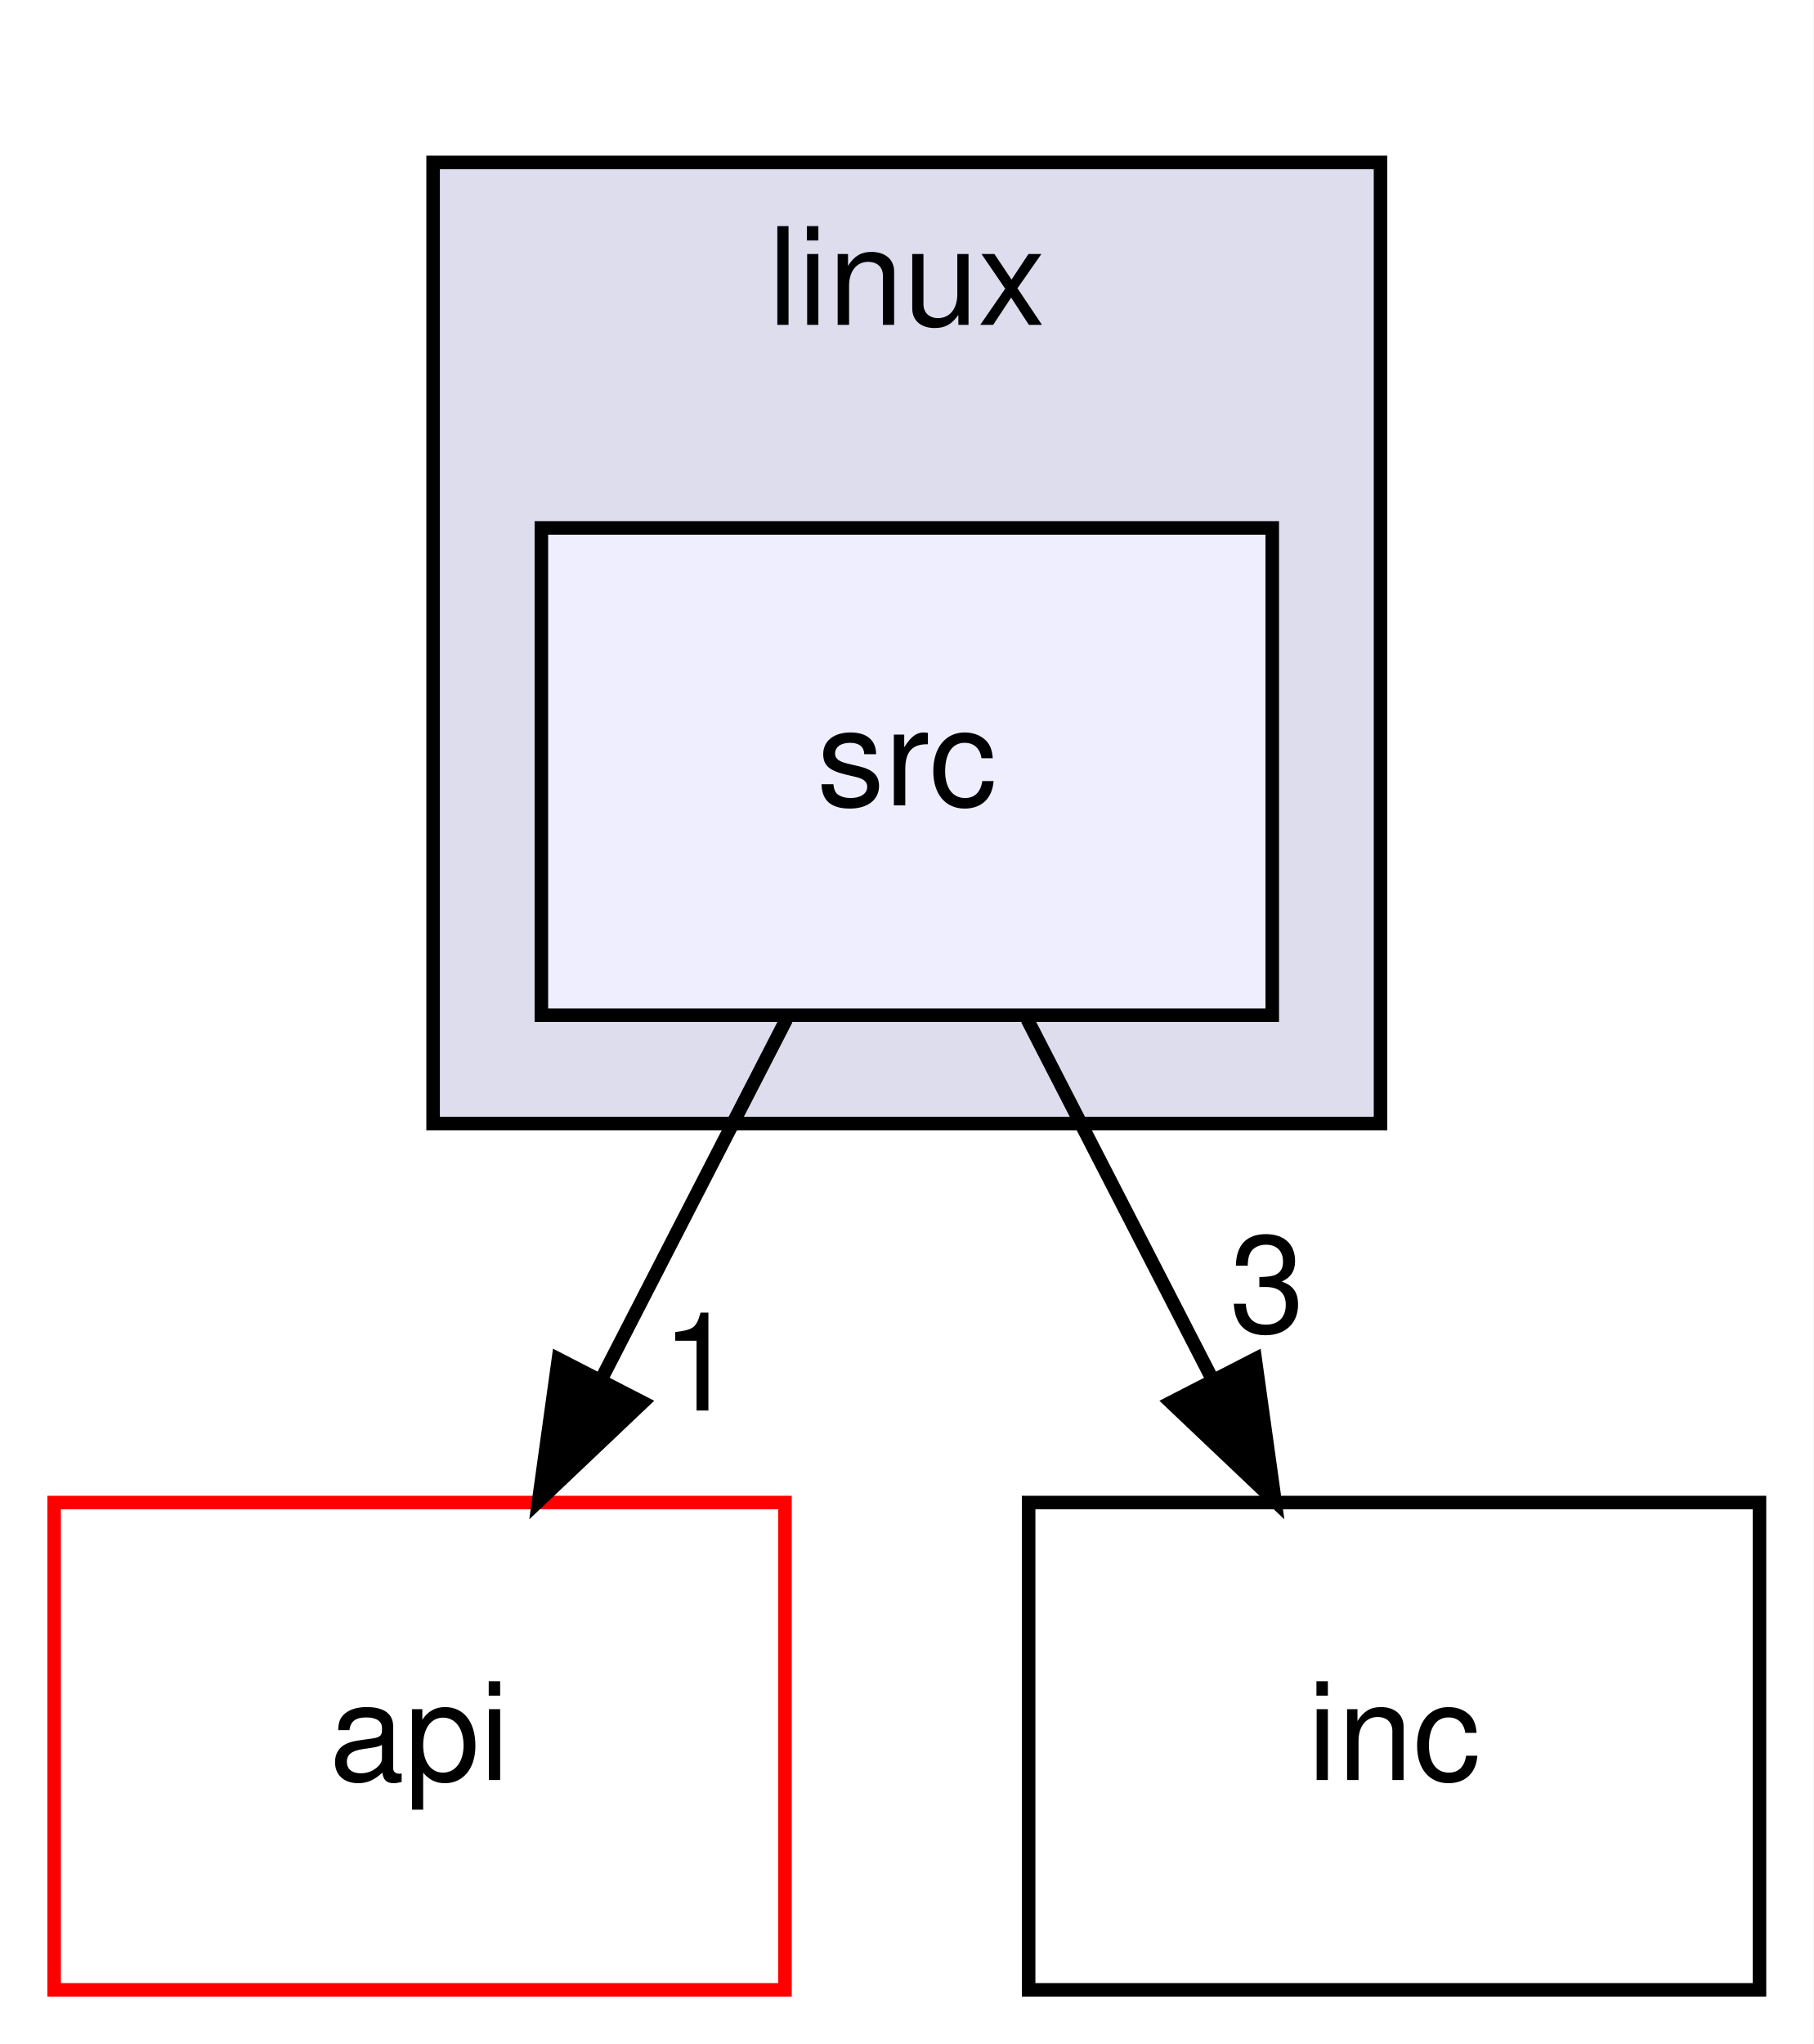
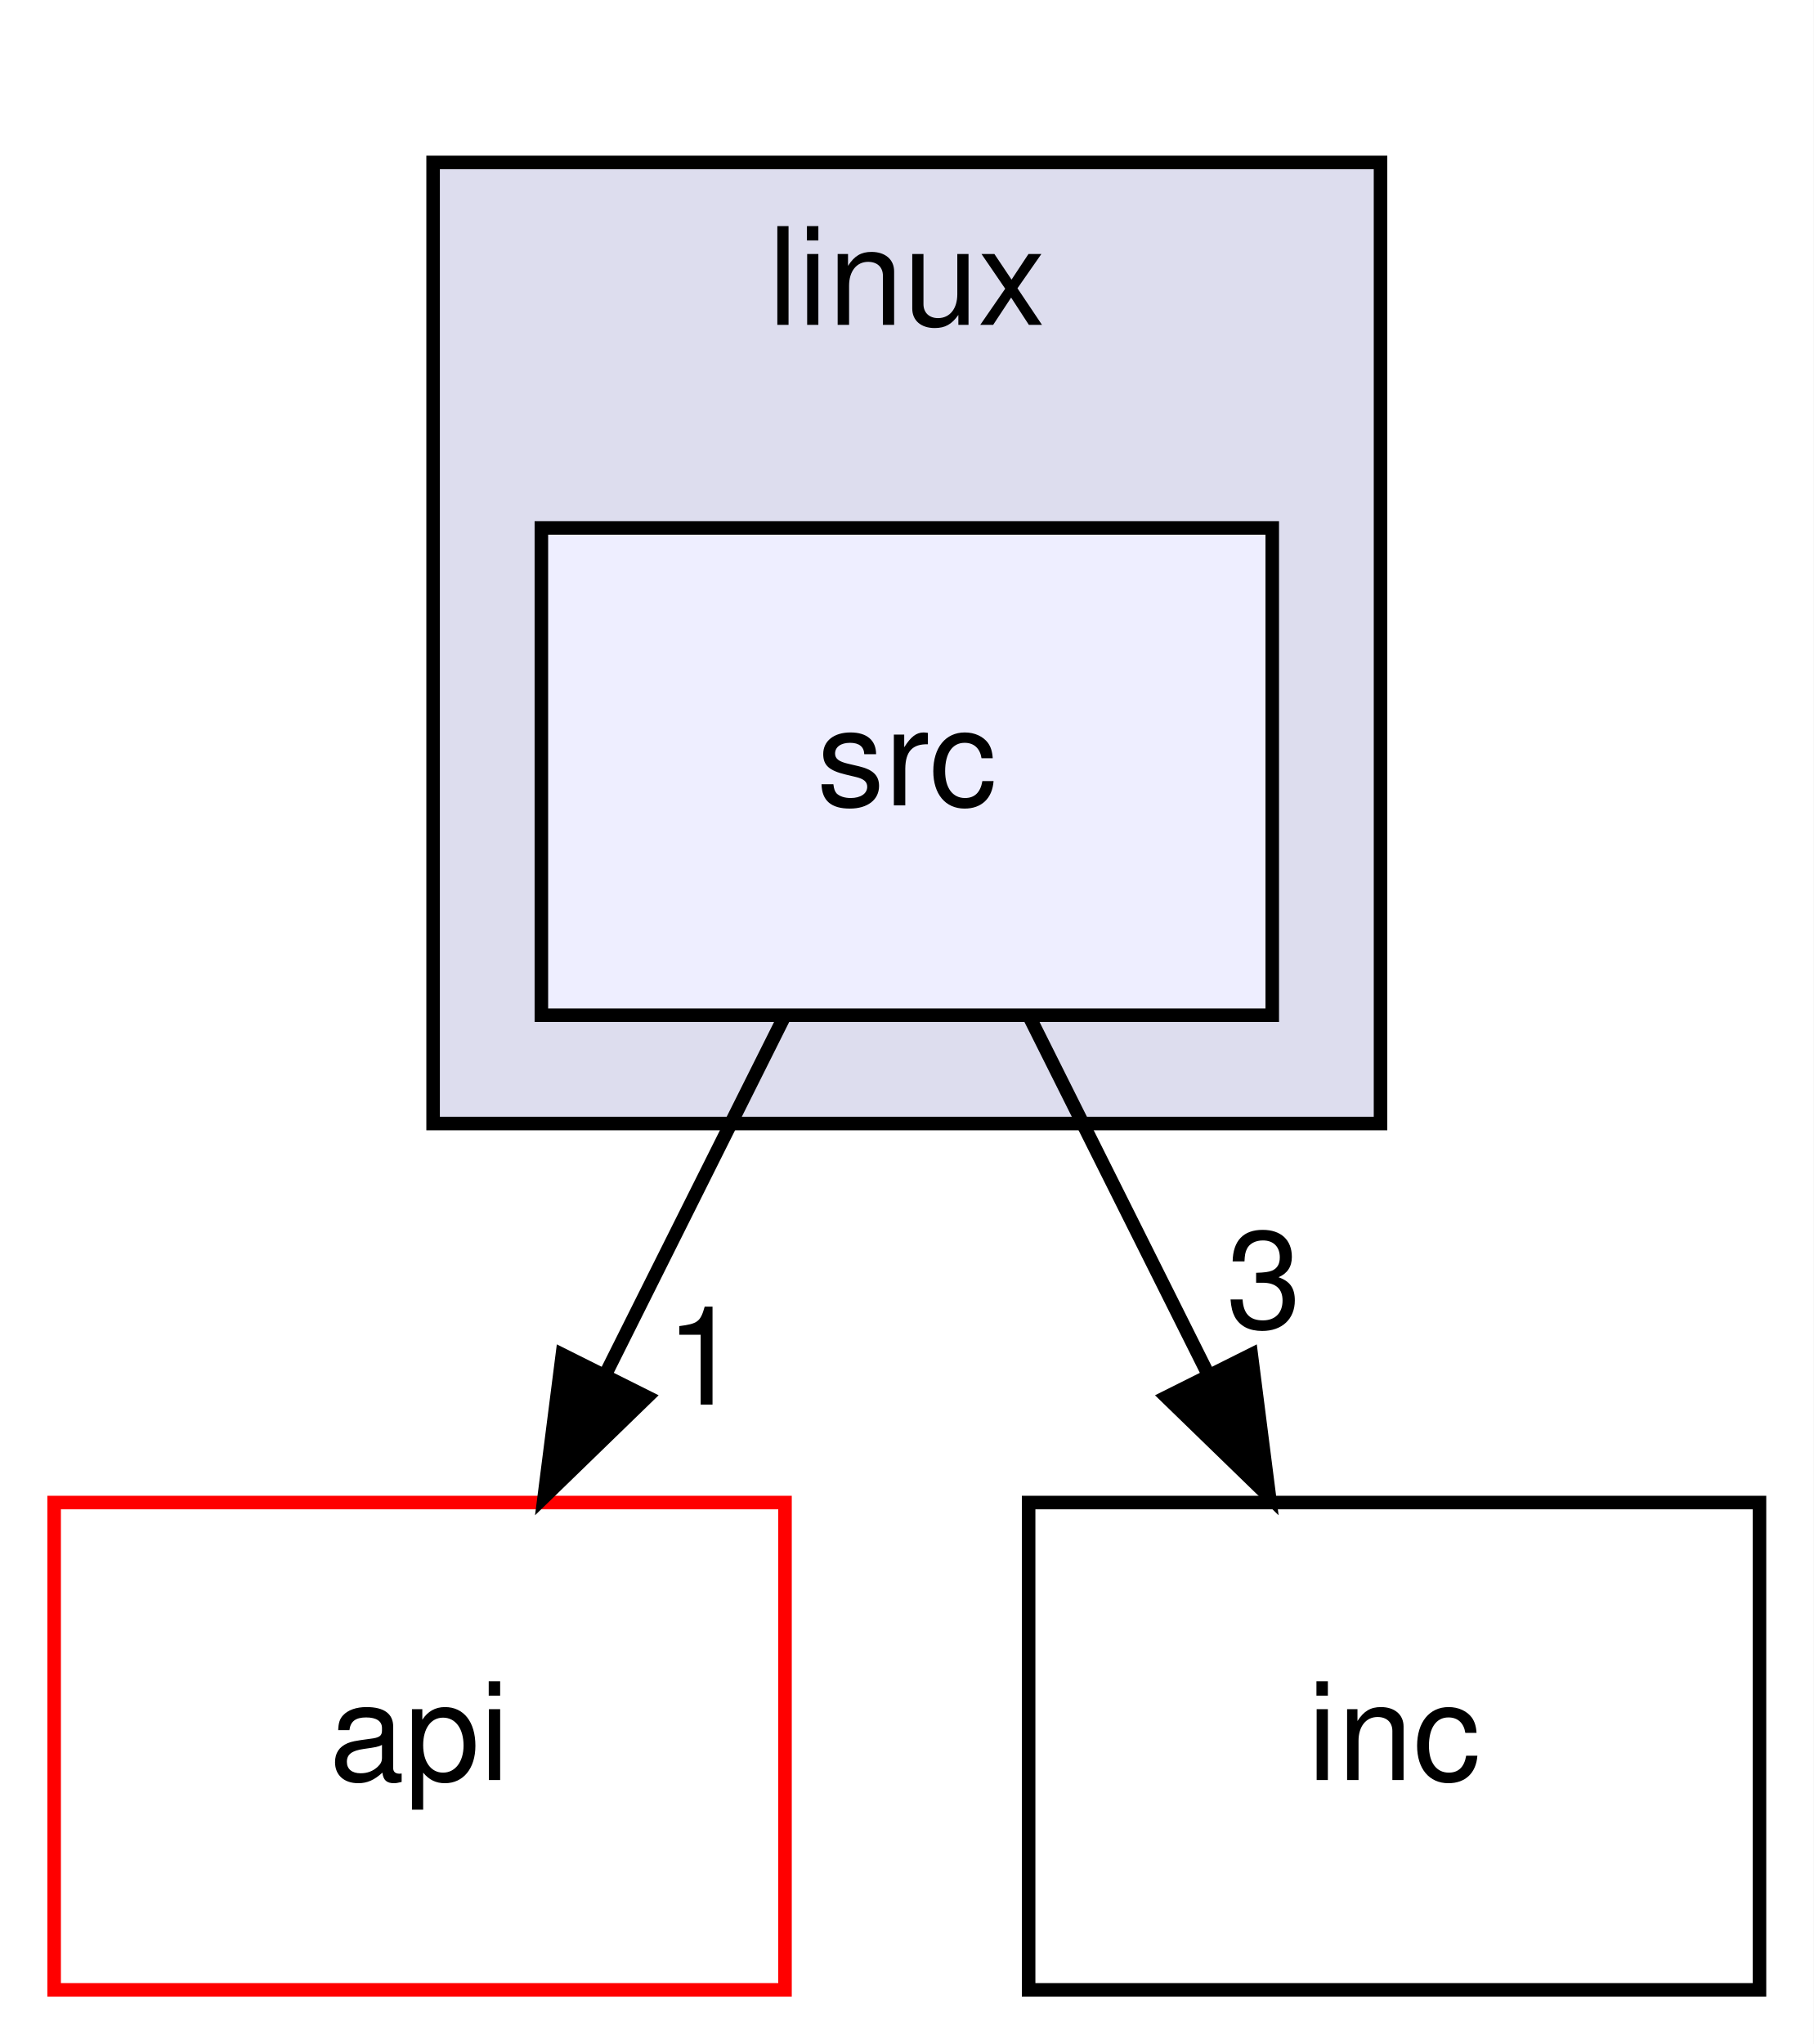
<svg xmlns="http://www.w3.org/2000/svg" xmlns:xlink="http://www.w3.org/1999/xlink" width="134pt" height="151pt" viewBox="0.00 0.00 134.00 151.00">
  <g id="graph0" class="graph" transform="scale(1 1) rotate(0) translate(4 147)">
-     <polygon fill="white" stroke="none" points="-4,4 -4,-147 130,-147 130,4 -4,4" />
+     <polygon fill="#ffffff" stroke="transparent" points="-4,4 -4,-147 130,-147 130,4 -4,4" />
    <g id="clust1" class="cluster">
      <g id="a_clust1">
        <a xlink:href="dir_46d8e2746c43089a4f7a5f7f15101a6a.html" target="_top" xlink:title="linux">
-           <polygon fill="#ddddee" stroke="black" points="28,-64 28,-135 98,-135 98,-64 28,-64" />
-           <text text-anchor="middle" x="63" y="-123" font-family="Helvetica,sans-Serif" font-size="10.00">linux</text>
+           <polygon fill="#ddddee" stroke="#000000" points="28,-64 28,-135 98,-135 98,-64 28,-64" />
+           <text text-anchor="middle" x="63" y="-123" font-family="Helvetica,sans-Serif" font-size="10.00" fill="#000000">linux</text>
        </a>
      </g>
    </g>
    <g id="node1" class="node">
      <g id="a_node1">
        <a xlink:href="dir_3a1512873a0b6828fd14833aa9747628.html" target="_top" xlink:title="src">
-           <polygon fill="#eeeeff" stroke="black" points="90,-108 36,-108 36,-72 90,-72 90,-108" />
-           <text text-anchor="middle" x="63" y="-87.5" font-family="Helvetica,sans-Serif" font-size="10.00">src</text>
+           <polygon fill="#eeeeff" stroke="#000000" points="90,-108 36,-108 36,-72 90,-72 90,-108" />
+           <text text-anchor="middle" x="63" y="-87.5" font-family="Helvetica,sans-Serif" font-size="10.00" fill="#000000">src</text>
        </a>
      </g>
    </g>
    <g id="node2" class="node">
      <g id="a_node2">
        <a xlink:href="dir_ef926edda2a887b065db034fc3005c14.html" target="_top" xlink:title="api">
-           <polygon fill="white" stroke="red" points="54,-36 0,-36 0,-0 54,-0 54,-36" />
-           <text text-anchor="middle" x="27" y="-15.5" font-family="Helvetica,sans-Serif" font-size="10.00">api</text>
+           <polygon fill="#ffffff" stroke="#ff0000" points="54,-36 0,-36 0,0 54,0 54,-36" />
+           <text text-anchor="middle" x="27" y="-15.5" font-family="Helvetica,sans-Serif" font-size="10.00" fill="#000000">api</text>
        </a>
      </g>
    </g>
    <g id="edge1" class="edge">
-       <path fill="none" stroke="black" d="M54.101,-71.697C50.003,-63.728 45.051,-54.099 40.507,-45.264" />
-       <polygon fill="black" stroke="black" points="43.483,-43.397 35.797,-36.104 37.258,-46.598 43.483,-43.397" />
+       <path fill="none" stroke="#000000" d="M53.916,-71.831C49.938,-63.877 45.184,-54.369 40.786,-45.572" />
+       <polygon fill="#000000" stroke="#000000" points="43.809,-43.792 36.207,-36.413 37.548,-46.923 43.809,-43.792" />
      <g id="a_edge1-headlabel">
        <a xlink:href="dir_000012_000003.html" target="_top" xlink:title="1">
-           <text text-anchor="middle" x="47.651" y="-42.795" font-family="Helvetica,sans-Serif" font-size="10.00">1</text>
+           <text text-anchor="middle" x="47.956" y="-43.238" font-family="Helvetica,sans-Serif" font-size="10.00" fill="#000000">1</text>
        </a>
      </g>
    </g>
    <g id="node3" class="node">
      <g id="a_node3">
        <a xlink:href="dir_bd0bc0336deaf85967edaa654261a041.html" target="_top" xlink:title="inc">
-           <polygon fill="none" stroke="black" points="126,-36 72,-36 72,-0 126,-0 126,-36" />
-           <text text-anchor="middle" x="99" y="-15.5" font-family="Helvetica,sans-Serif" font-size="10.00">inc</text>
+           <polygon fill="none" stroke="#000000" points="126,-36 72,-36 72,0 126,0 126,-36" />
+           <text text-anchor="middle" x="99" y="-15.5" font-family="Helvetica,sans-Serif" font-size="10.00" fill="#000000">inc</text>
        </a>
      </g>
    </g>
    <g id="edge2" class="edge">
-       <path fill="none" stroke="black" d="M71.899,-71.697C75.997,-63.728 80.949,-54.099 85.493,-45.264" />
-       <polygon fill="black" stroke="black" points="88.743,-46.598 90.204,-36.104 82.517,-43.397 88.743,-46.598" />
+       <path fill="none" stroke="#000000" d="M72.084,-71.831C76.061,-63.877 80.816,-54.369 85.214,-45.572" />
+       <polygon fill="#000000" stroke="#000000" points="88.452,-46.923 89.793,-36.413 82.191,-43.792 88.452,-46.923" />
      <g id="a_edge2-headlabel">
        <a xlink:href="dir_000012_000011.html" target="_top" xlink:title="3">
-           <text text-anchor="middle" x="89.624" y="-48.593" font-family="Helvetica,sans-Serif" font-size="10.00">3</text>
+           <text text-anchor="middle" x="89.384" y="-48.908" font-family="Helvetica,sans-Serif" font-size="10.00" fill="#000000">3</text>
        </a>
      </g>
    </g>
  </g>
</svg>
